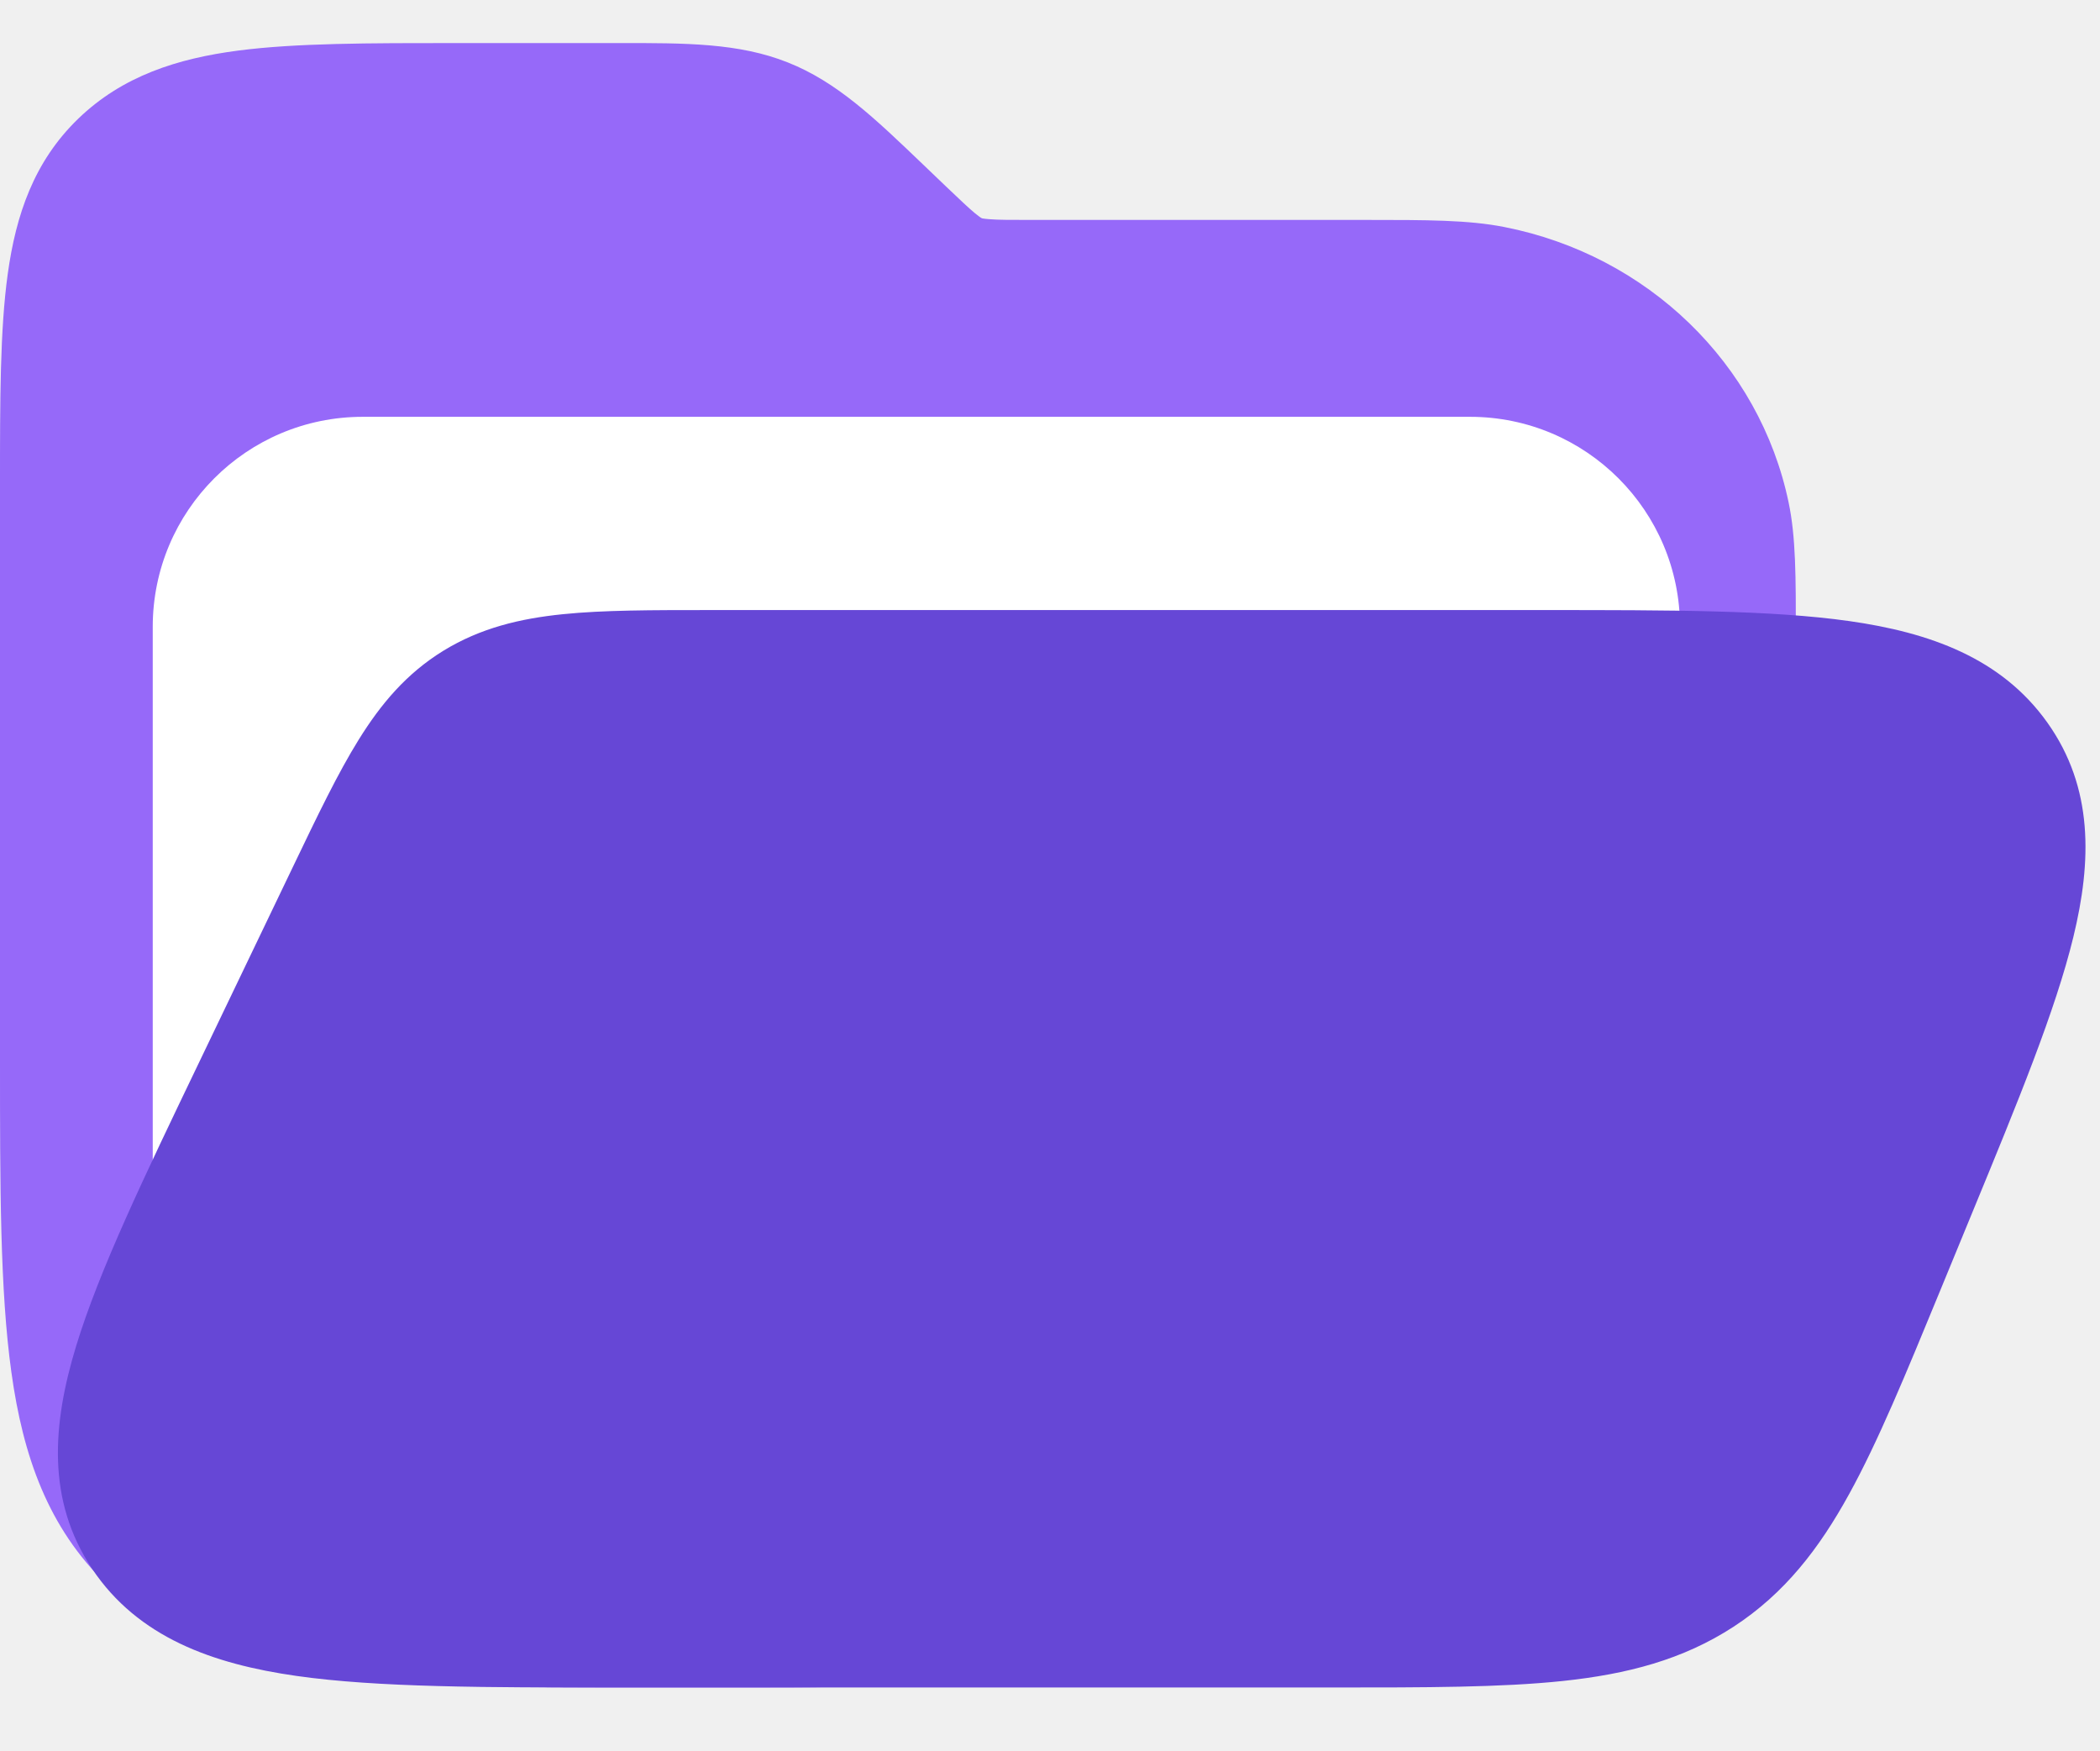
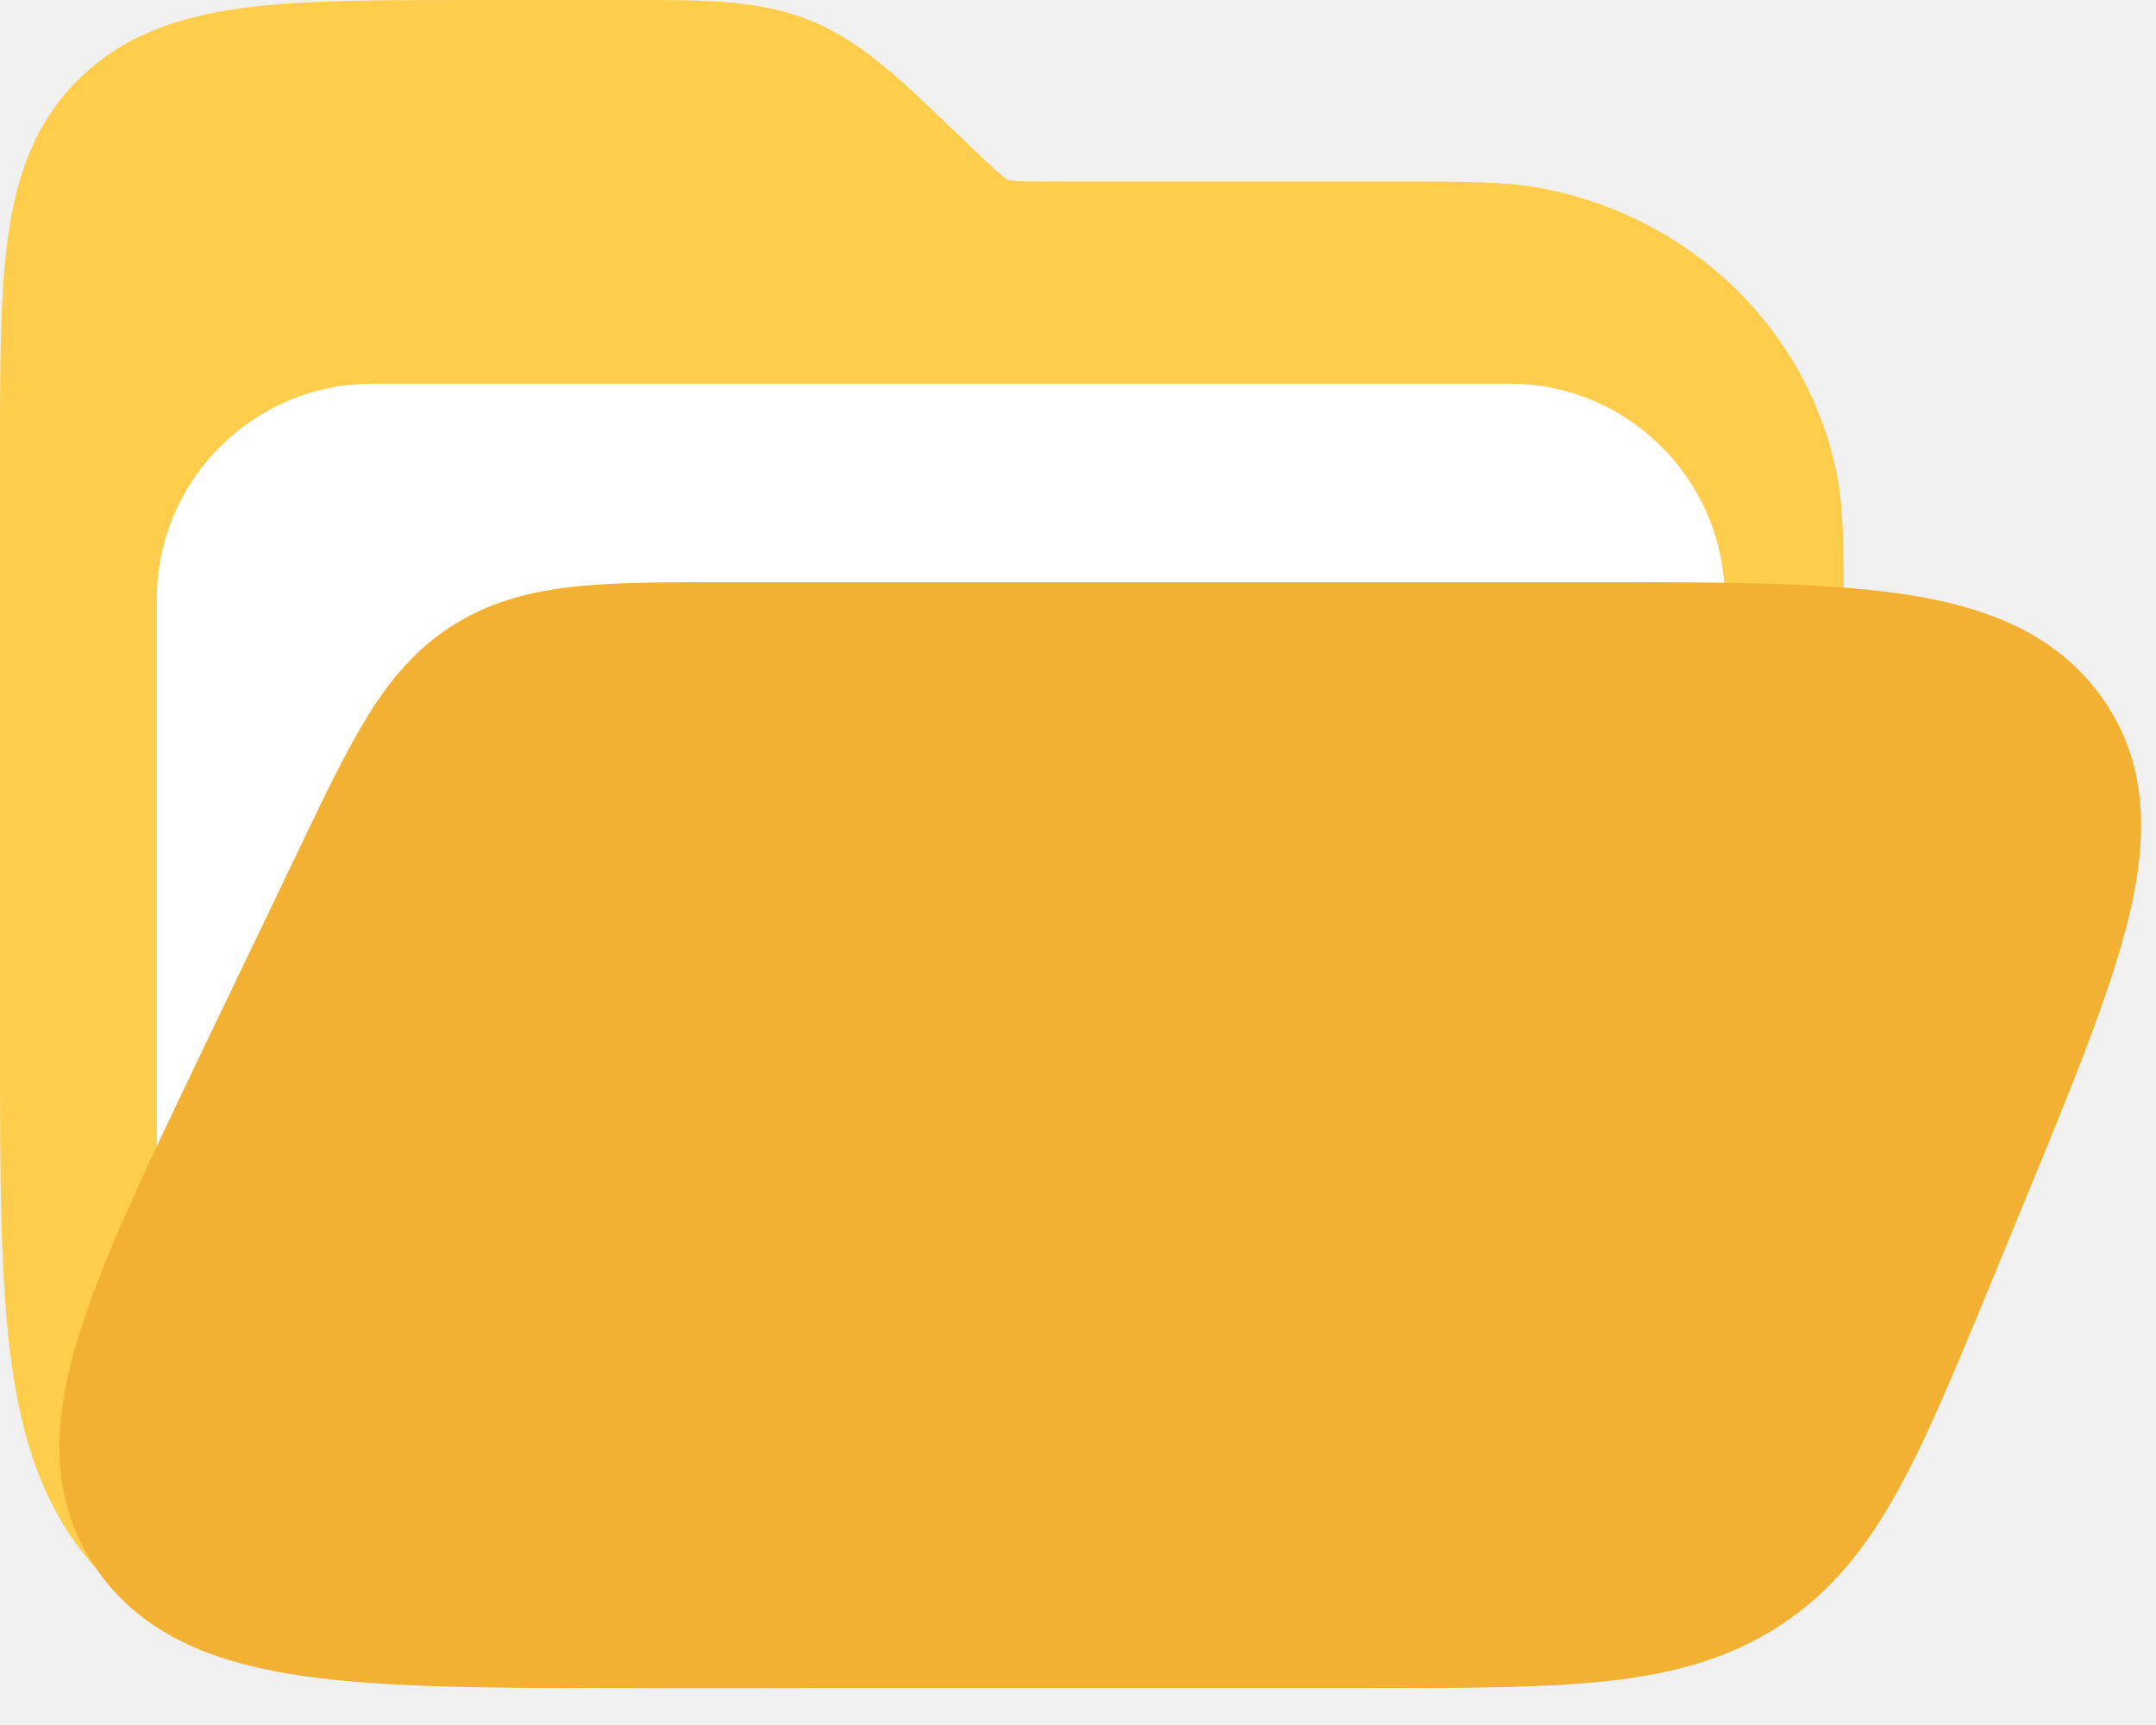
- <svg xmlns="http://www.w3.org/2000/svg" width="30" height="25" viewBox="0 0 30 25" fill="none">
-   <path fill-rule="evenodd" clip-rule="evenodd" d="M11.255 0.892C10.555 0.613 9.794 0.614 8.833 0.615L6.515 0.615C5.269 0.615 4.23 0.615 3.405 0.722C2.535 0.835 1.749 1.085 1.117 1.696C0.485 2.307 0.228 3.068 0.111 3.91C-7.042e-05 4.709 -3.77295e-05 5.714 1.46677e-06 6.92V15.116C-2.48346e-05 16.951 -4.6037e-05 18.43 0.162 19.594C0.329 20.802 0.688 21.819 1.523 22.627C2.358 23.435 3.409 23.782 4.657 23.945C5.859 24.101 7.388 24.101 9.285 24.101H10.537C11.578 24.101 12.43 24.101 13.134 24.038C13.869 23.972 14.517 23.832 15.137 23.513C15.758 23.194 16.241 22.753 16.709 22.201C17.157 21.672 17.634 20.989 18.217 20.155L25.477 9.764C25.593 9.597 25.655 9.401 25.655 9.2V9.081C25.655 8.242 25.656 7.67 25.551 7.173C25.136 5.192 23.536 3.644 21.489 3.242C20.975 3.141 20.384 3.141 19.517 3.141L14.726 3.141C14.43 3.141 14.264 3.141 14.14 3.131C14.085 3.127 14.055 3.123 14.039 3.12C14.032 3.118 14.027 3.117 14.027 3.117L14.025 3.116L14.023 3.115C14.023 3.115 14.018 3.113 14.012 3.109C13.999 3.1 13.974 3.083 13.931 3.048C13.837 2.97 13.719 2.858 13.508 2.657L13.179 2.342C12.496 1.688 11.956 1.17 11.255 0.892Z" fill="#9669F9" />
-   <rect x="2.182" y="5.953" width="21.818" height="17.081" rx="3" fill="white" />
-   <path fill-rule="evenodd" clip-rule="evenodd" d="M29.619 13.384C29.883 12.299 29.908 11.25 29.25 10.323C28.592 9.396 27.565 9.033 26.416 8.87C25.305 8.713 23.847 8.713 22.061 8.713H10.14C9.316 8.713 8.618 8.713 8.042 8.772C7.429 8.834 6.864 8.969 6.334 9.294C5.804 9.62 5.44 10.056 5.125 10.563C4.828 11.04 4.536 11.648 4.192 12.365L2.848 15.165C2.059 16.807 1.417 18.144 1.088 19.223C0.748 20.337 0.662 21.426 1.316 22.406C1.971 23.386 3.04 23.766 4.237 23.936C5.397 24.101 6.932 24.101 8.819 24.101H19.032C20.361 24.101 21.444 24.101 22.325 24.008C23.244 23.911 24.041 23.705 24.767 23.232C25.492 22.759 25.985 22.123 26.416 21.339C26.83 20.588 27.227 19.622 27.715 18.437L28.173 17.324C28.829 15.732 29.364 14.432 29.619 13.384Z" fill="#6647D6" />
+ <svg xmlns="http://www.w3.org/2000/svg" width="30" height="24" viewBox="0 0 30 24" fill="none">
+   <path fill-rule="evenodd" clip-rule="evenodd" d="M11.255 0.277C10.555 -0.001 9.794 -0.001 8.833 9.95114e-05L6.515 0C5.269 0 4.23 0 3.405 0.107C2.535 0.221 1.749 0.47 1.117 1.081C0.485 1.692 0.228 2.453 0.111 3.296C-7.042e-05 4.094 -3.77295e-05 5.099 1.46677e-06 6.305V14.501C-2.48346e-05 16.336 -4.6037e-05 17.816 0.162 18.979C0.329 20.187 0.688 21.204 1.523 22.012C2.358 22.82 3.409 23.167 4.657 23.33C5.859 23.486 7.388 23.486 9.285 23.486H10.537C11.578 23.486 12.43 23.486 13.134 23.423C13.869 23.357 14.517 23.218 15.137 22.898C15.758 22.579 16.241 22.139 16.709 21.586C17.157 21.057 17.634 20.375 18.217 19.54L25.477 9.149C25.593 8.983 25.655 8.786 25.655 8.585V8.467C25.655 7.628 25.656 7.056 25.551 6.558C25.136 4.577 23.536 3.029 21.489 2.627C20.975 2.526 20.384 2.526 19.517 2.526L14.726 2.526C14.43 2.526 14.264 2.526 14.14 2.517C14.085 2.513 14.055 2.508 14.039 2.505C14.032 2.503 14.027 2.502 14.027 2.502L14.025 2.501L14.023 2.5C14.023 2.5 14.018 2.498 14.012 2.494C13.999 2.486 13.974 2.468 13.931 2.434C13.837 2.356 13.719 2.244 13.508 2.042L13.179 1.728C12.496 1.073 11.956 0.555 11.255 0.277Z" fill="#FFCD4C" />
+   <rect x="2.182" y="5.338" width="21.818" height="17.081" rx="3" fill="white" />
+   <path fill-rule="evenodd" clip-rule="evenodd" d="M29.619 12.769C29.883 11.684 29.908 10.635 29.25 9.708C28.592 8.781 27.565 8.418 26.416 8.256C25.305 8.099 23.847 8.099 22.061 8.099H10.14C9.316 8.099 8.618 8.099 8.042 8.157C7.429 8.219 6.864 8.354 6.334 8.68C5.804 9.005 5.44 9.441 5.125 9.948C4.828 10.425 4.536 11.033 4.192 11.75L2.848 14.55C2.059 16.192 1.417 17.529 1.088 18.609C0.748 19.722 0.662 20.811 1.316 21.791C1.971 22.771 3.04 23.151 4.237 23.321C5.397 23.486 6.932 23.486 8.819 23.486H19.032C20.361 23.486 21.444 23.486 22.325 23.393C23.244 23.296 24.041 23.09 24.767 22.617C25.492 22.144 25.985 21.509 26.416 20.724C26.83 19.973 27.227 19.008 27.715 17.822L28.173 16.71C28.829 15.117 29.364 13.817 29.619 12.769Z" fill="#F2B133" />
</svg>
